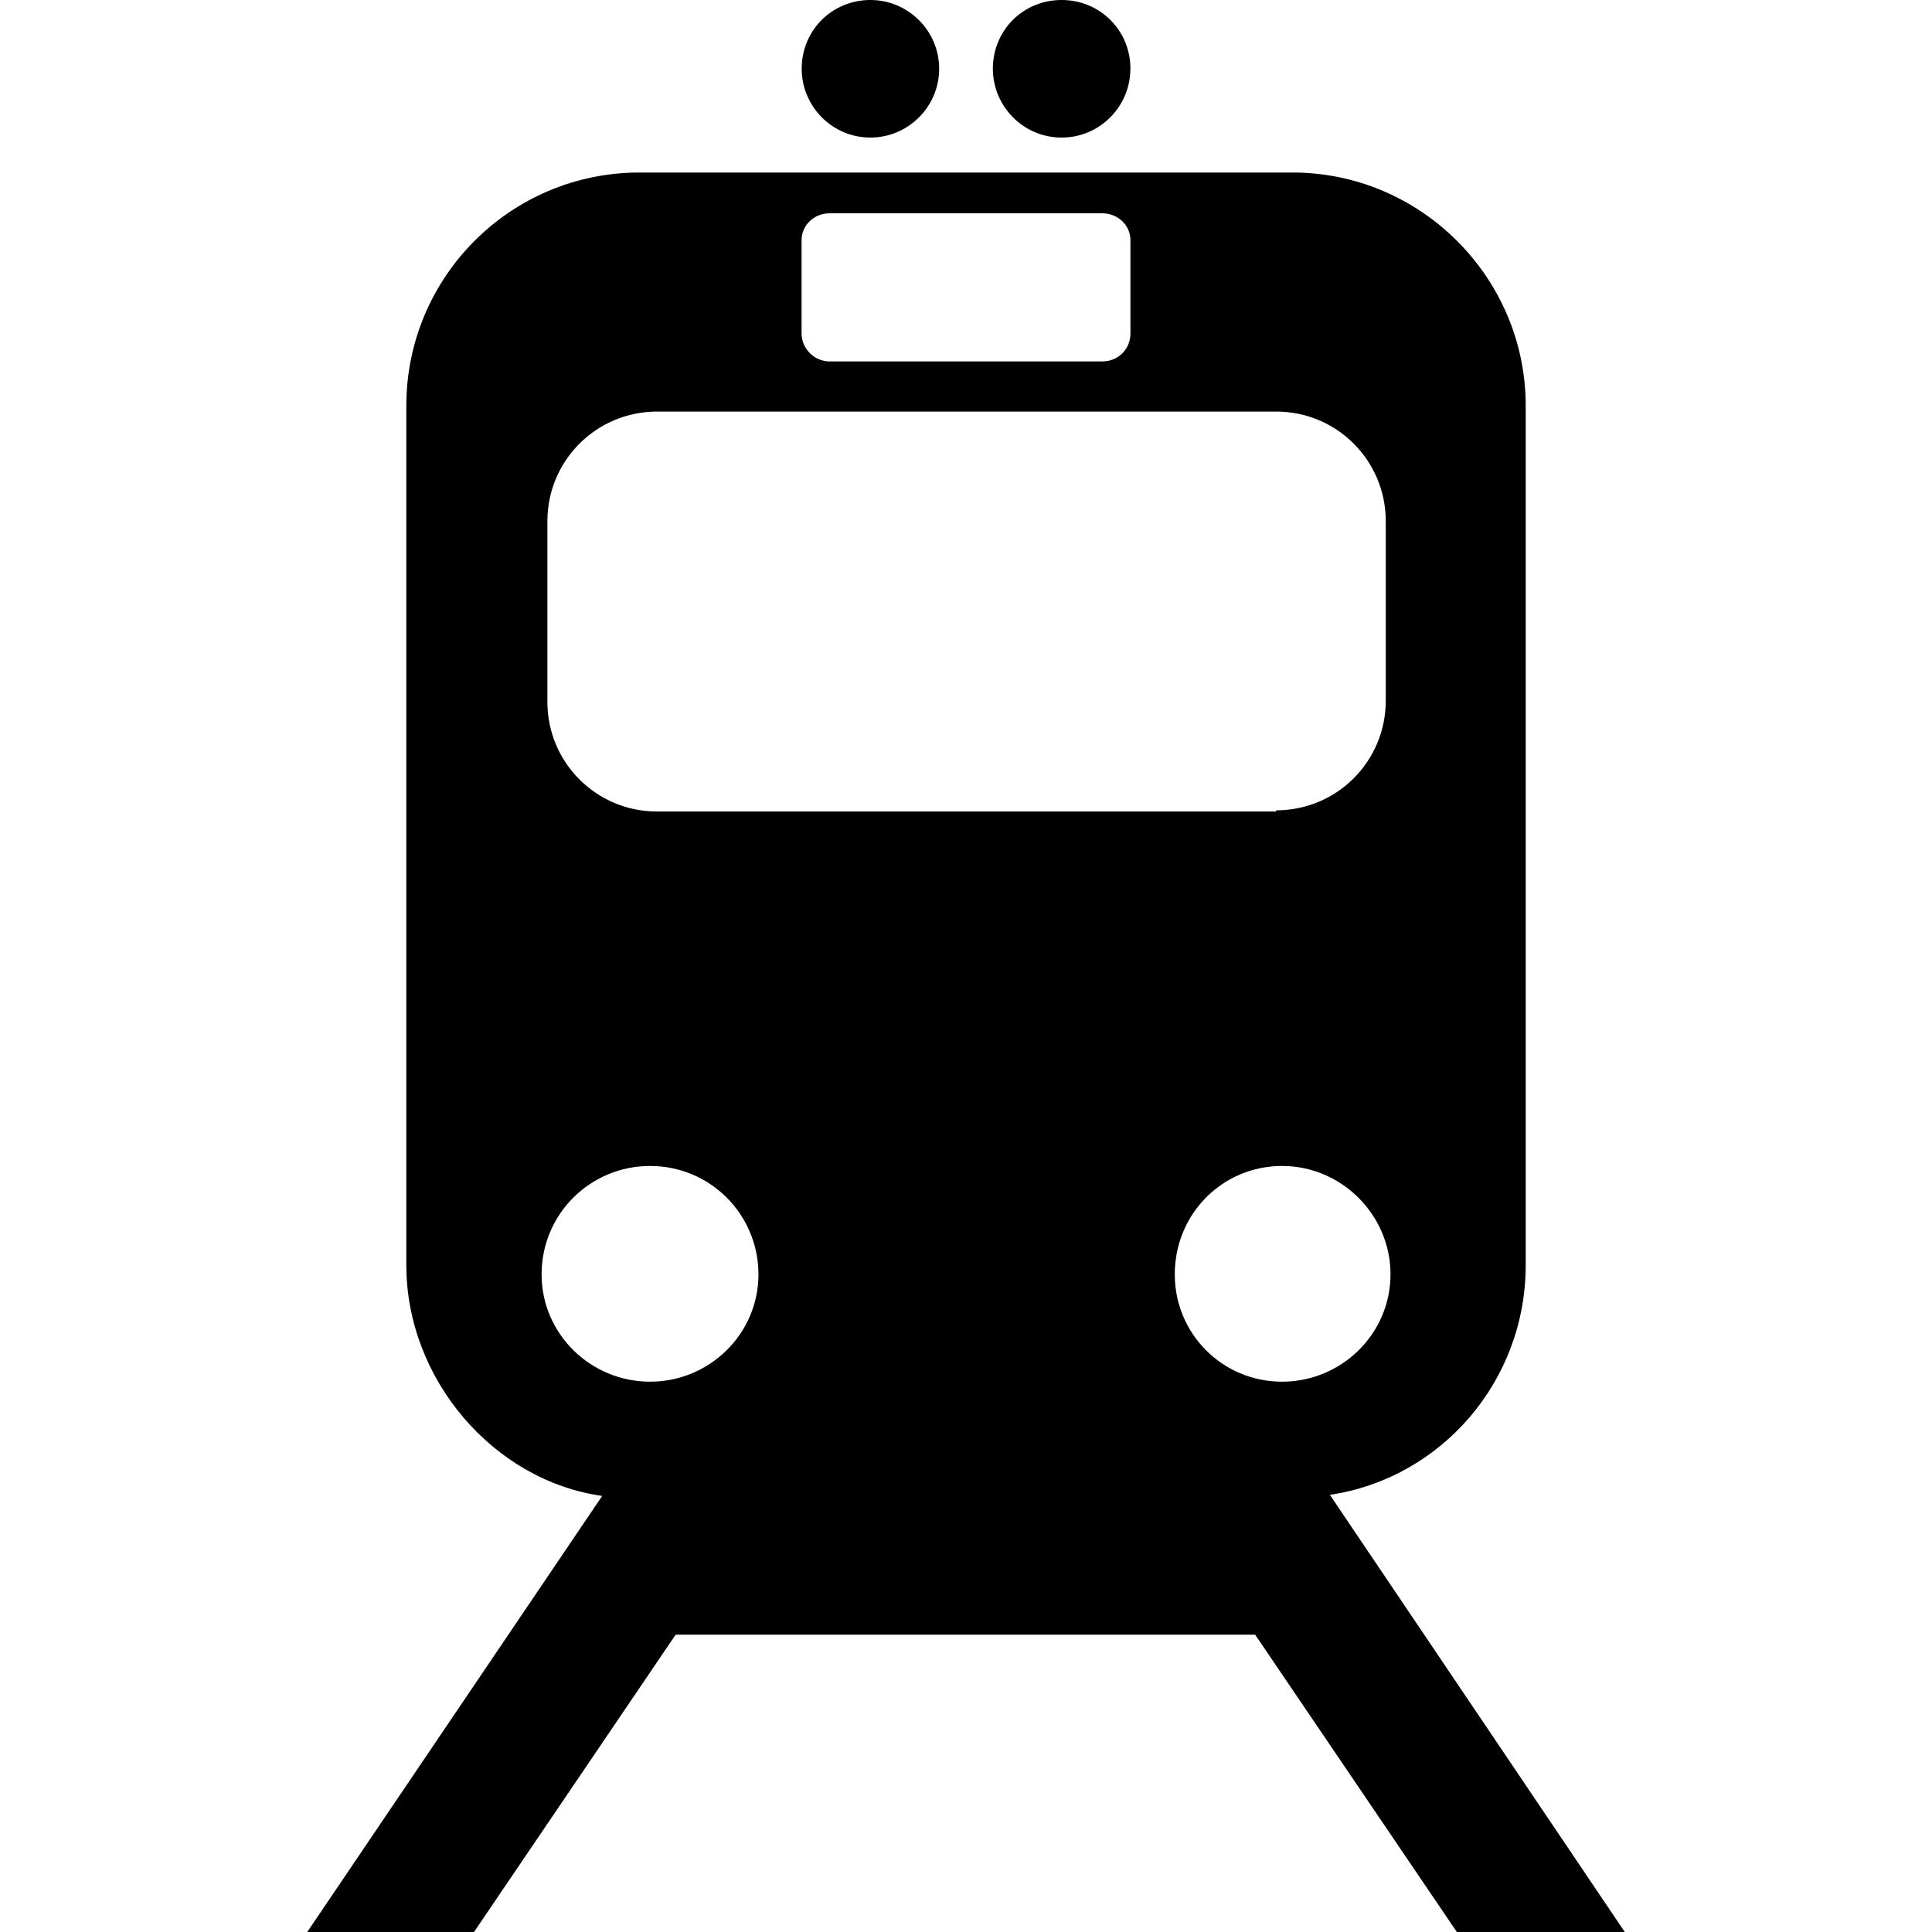
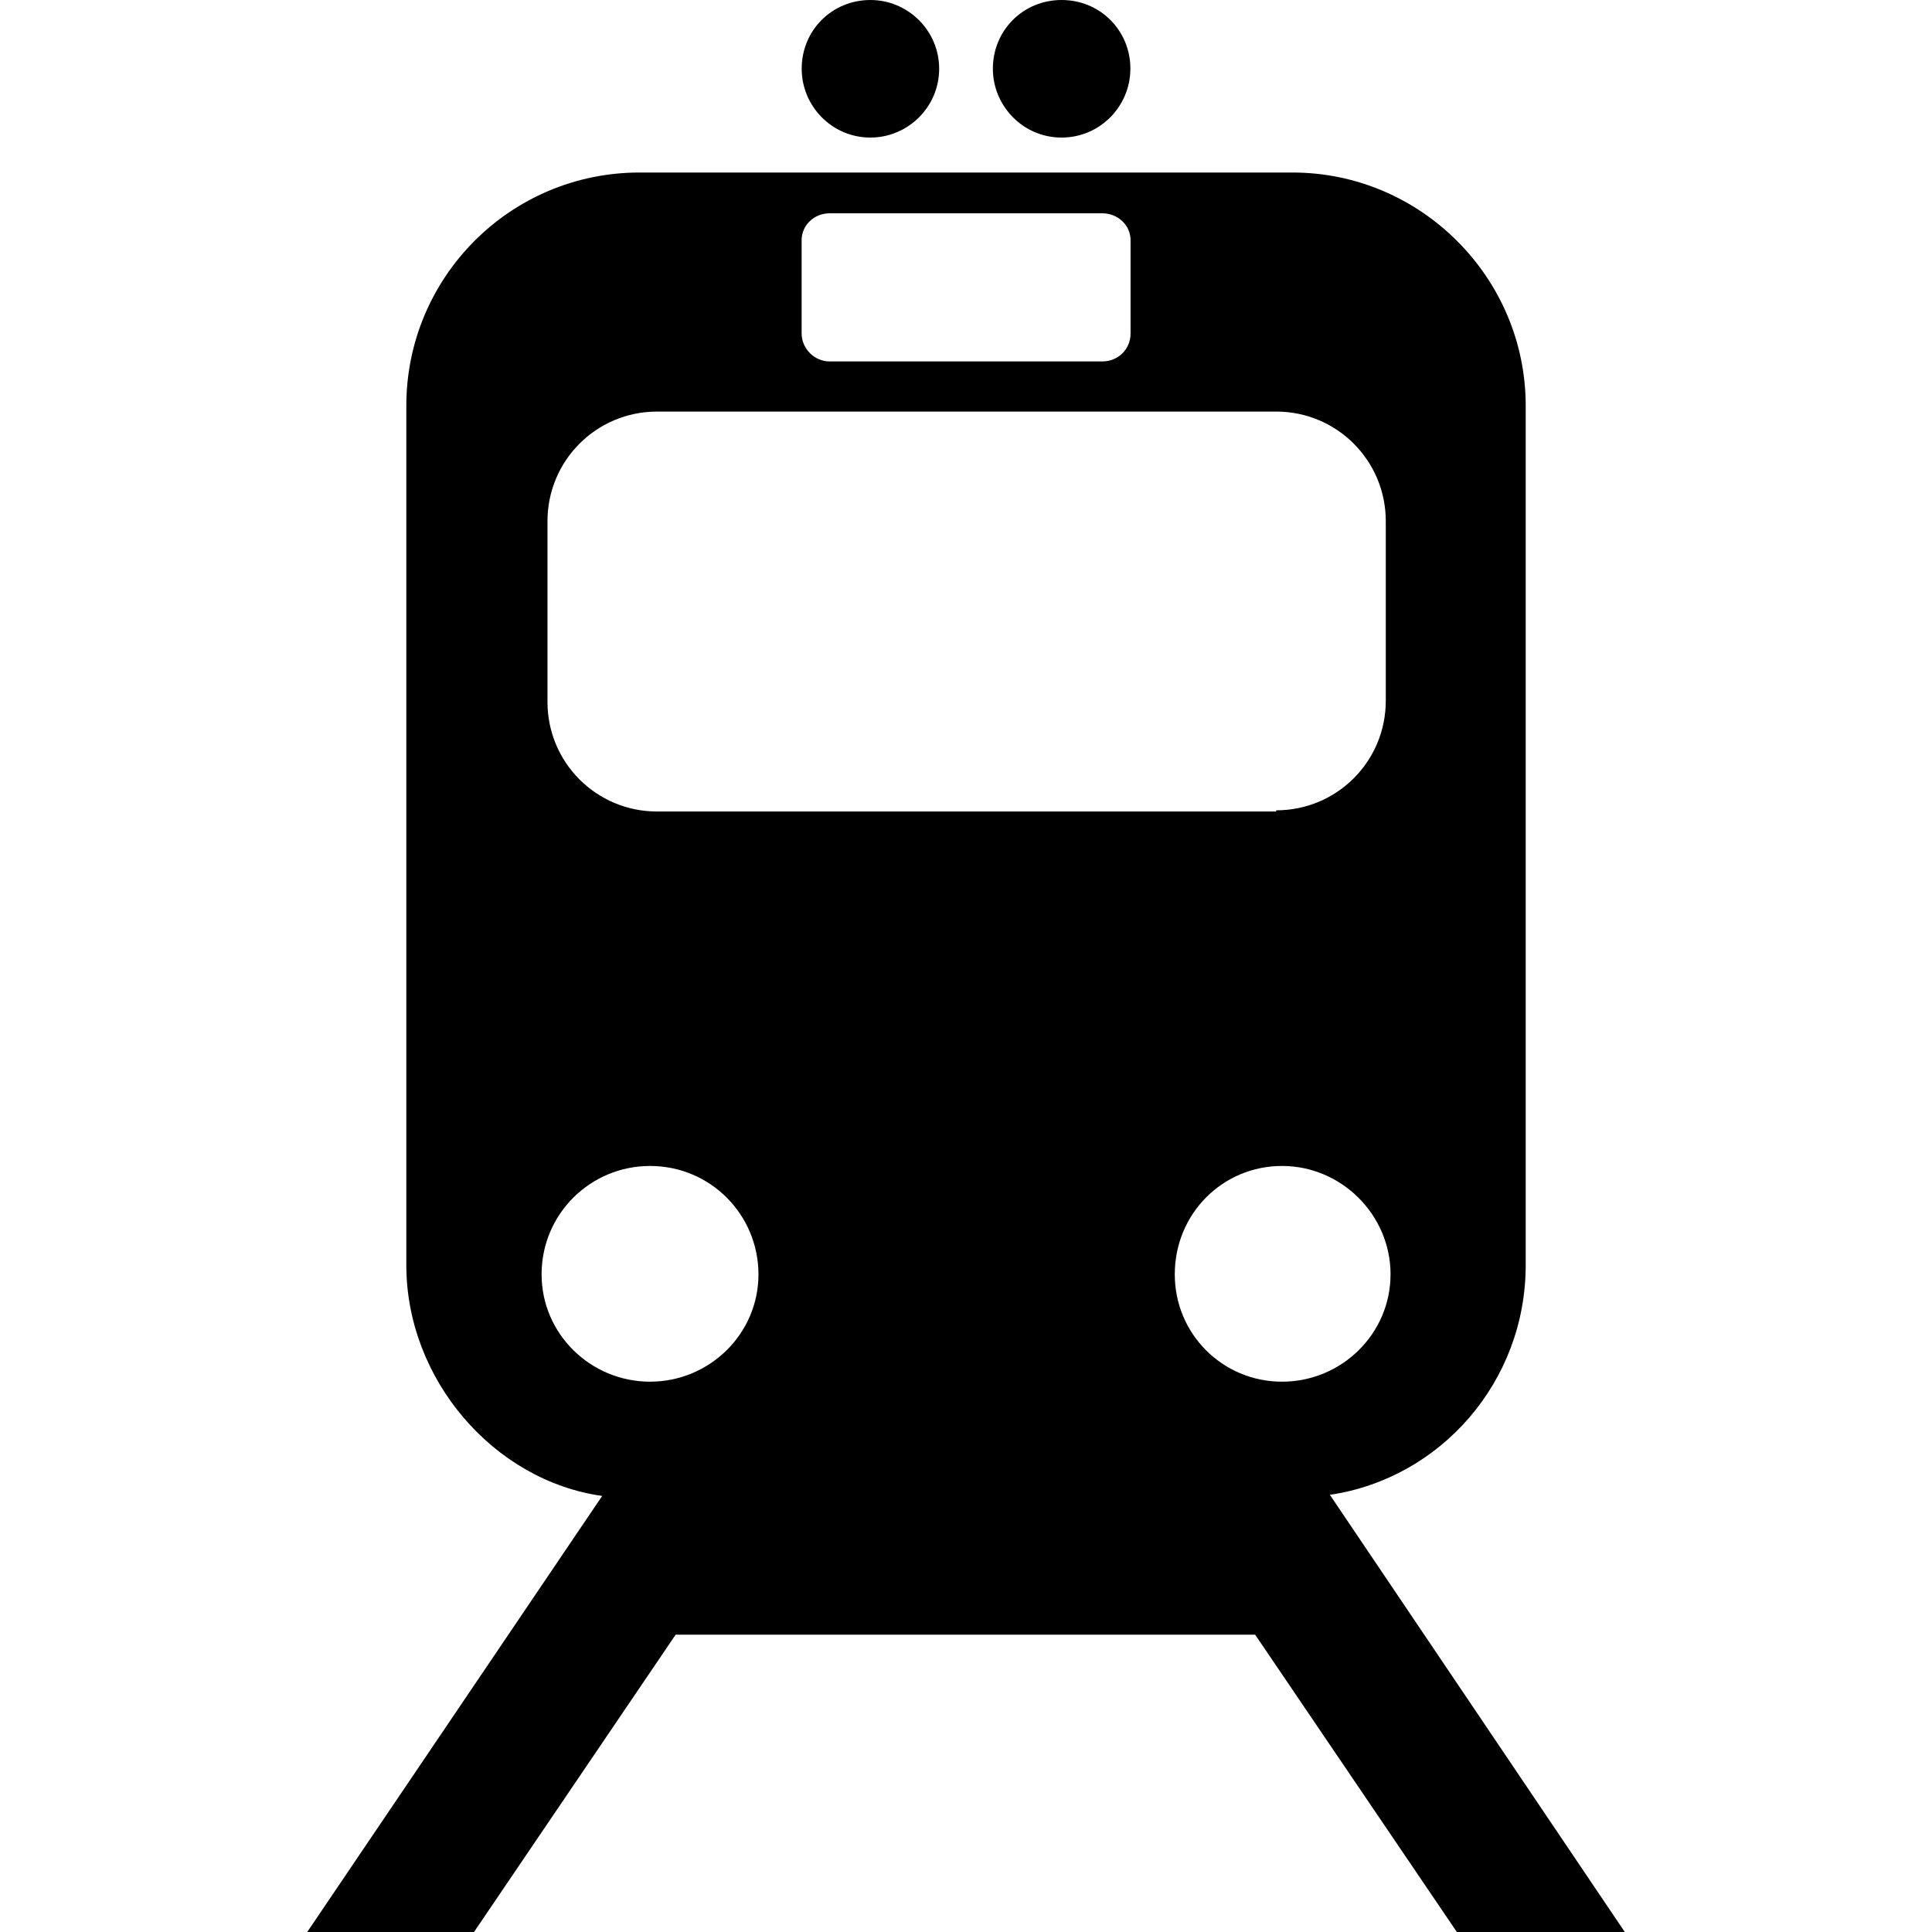
<svg xmlns="http://www.w3.org/2000/svg" width="64" height="64" viewBox="0 0 64 64">
-   <path d="M19.95 49.555c-3.593-.503-6.49-3.86-6.49-7.647V13.44c0-4.25 3.438-7.725 7.726-7.725h21.63c4.247 0 7.725 3.478 7.725 7.726v28.467c0 3.863-2.817 7.068-6.487 7.61L53.823 64H48.26l-6.682-9.85H22.382L15.702 64h-5.524l9.77-14.445m8.885-44.998c1.235 0 2.278-1.004 2.278-2.28C31.11 1.005 30.07 0 28.835 0c-1.274 0-2.278 1.004-2.278 2.277 0 1.24 1.004 2.28 2.278 2.28m8.612-2.28C37.446 1.004 36.44 0 35.166 0S32.89 1.004 32.89 2.277c0 1.236 1.003 2.28 2.277 2.28s2.278-1.04 2.278-2.28M21.533 45.77c1.97 0 3.592-1.584 3.592-3.554s-1.583-3.592-3.592-3.592c-1.97 0-3.592 1.583-3.592 3.592 0 1.97 1.623 3.554 3.594 3.554m24.528-3.554c0-1.97-1.622-3.592-3.593-3.592-1.97 0-3.554 1.583-3.554 3.592 0 1.97 1.583 3.554 3.553 3.554s3.593-1.584 3.593-3.554m-3.787-15.373c2.01 0 3.63-1.622 3.63-3.63v-5.947c0-2.01-1.62-3.632-3.63-3.632h-20.51c-2.01 0-3.632 1.623-3.632 3.632v5.986c0 2.008 1.622 3.63 3.632 3.63h20.508m-5.754-14.91c.502 0 .928-.385.928-.926v-3.09c0-.502-.426-.89-.928-.89h-9.04c-.502 0-.926.387-.926.89v3.09c0 .502.424.927.926.927h9.04" />
+   <path d="M19.95 49.555c-3.593-.503-6.49-3.86-6.49-7.646V13.44c0-4.25 3.438-7.725 7.726-7.725h21.63c4.246 0 7.725 3.478 7.725 7.726v28.467c0 3.862-2.817 7.067-6.487 7.61L53.823 64H48.26l-6.682-9.85H22.382L15.702 64h-5.524l9.77-14.445m8.885-44.998c1.235 0 2.278-1.004 2.278-2.28C31.11 1.005 30.07 0 28.835 0c-1.274 0-2.278 1.004-2.278 2.277 0 1.24 1.004 2.28 2.277 2.28m8.612-2.28C37.445 1.004 36.44 0 35.167 0S32.89 1.004 32.89 2.277c0 1.236 1.003 2.28 2.277 2.28s2.278-1.04 2.278-2.28M21.533 45.77c1.97 0 3.592-1.584 3.592-3.554s-1.583-3.592-3.592-3.592c-1.97 0-3.592 1.583-3.592 3.592 0 1.97 1.623 3.554 3.593 3.554m24.53-3.554c0-1.97-1.624-3.592-3.595-3.592-1.97 0-3.553 1.583-3.553 3.592 0 1.97 1.583 3.554 3.553 3.554s3.594-1.584 3.594-3.554m-3.787-15.373c2.01 0 3.63-1.622 3.63-3.63v-5.947c0-2.01-1.62-3.632-3.63-3.632h-20.51c-2.01 0-3.63 1.623-3.63 3.632v5.986c0 2.008 1.62 3.63 3.63 3.63h20.508m-5.753-14.91c.502 0 .93-.385.93-.926v-3.09c0-.502-.428-.89-.93-.89h-9.04c-.502 0-.926.387-.926.89v3.09c0 .502.424.927.926.927h9.04" />
</svg>
